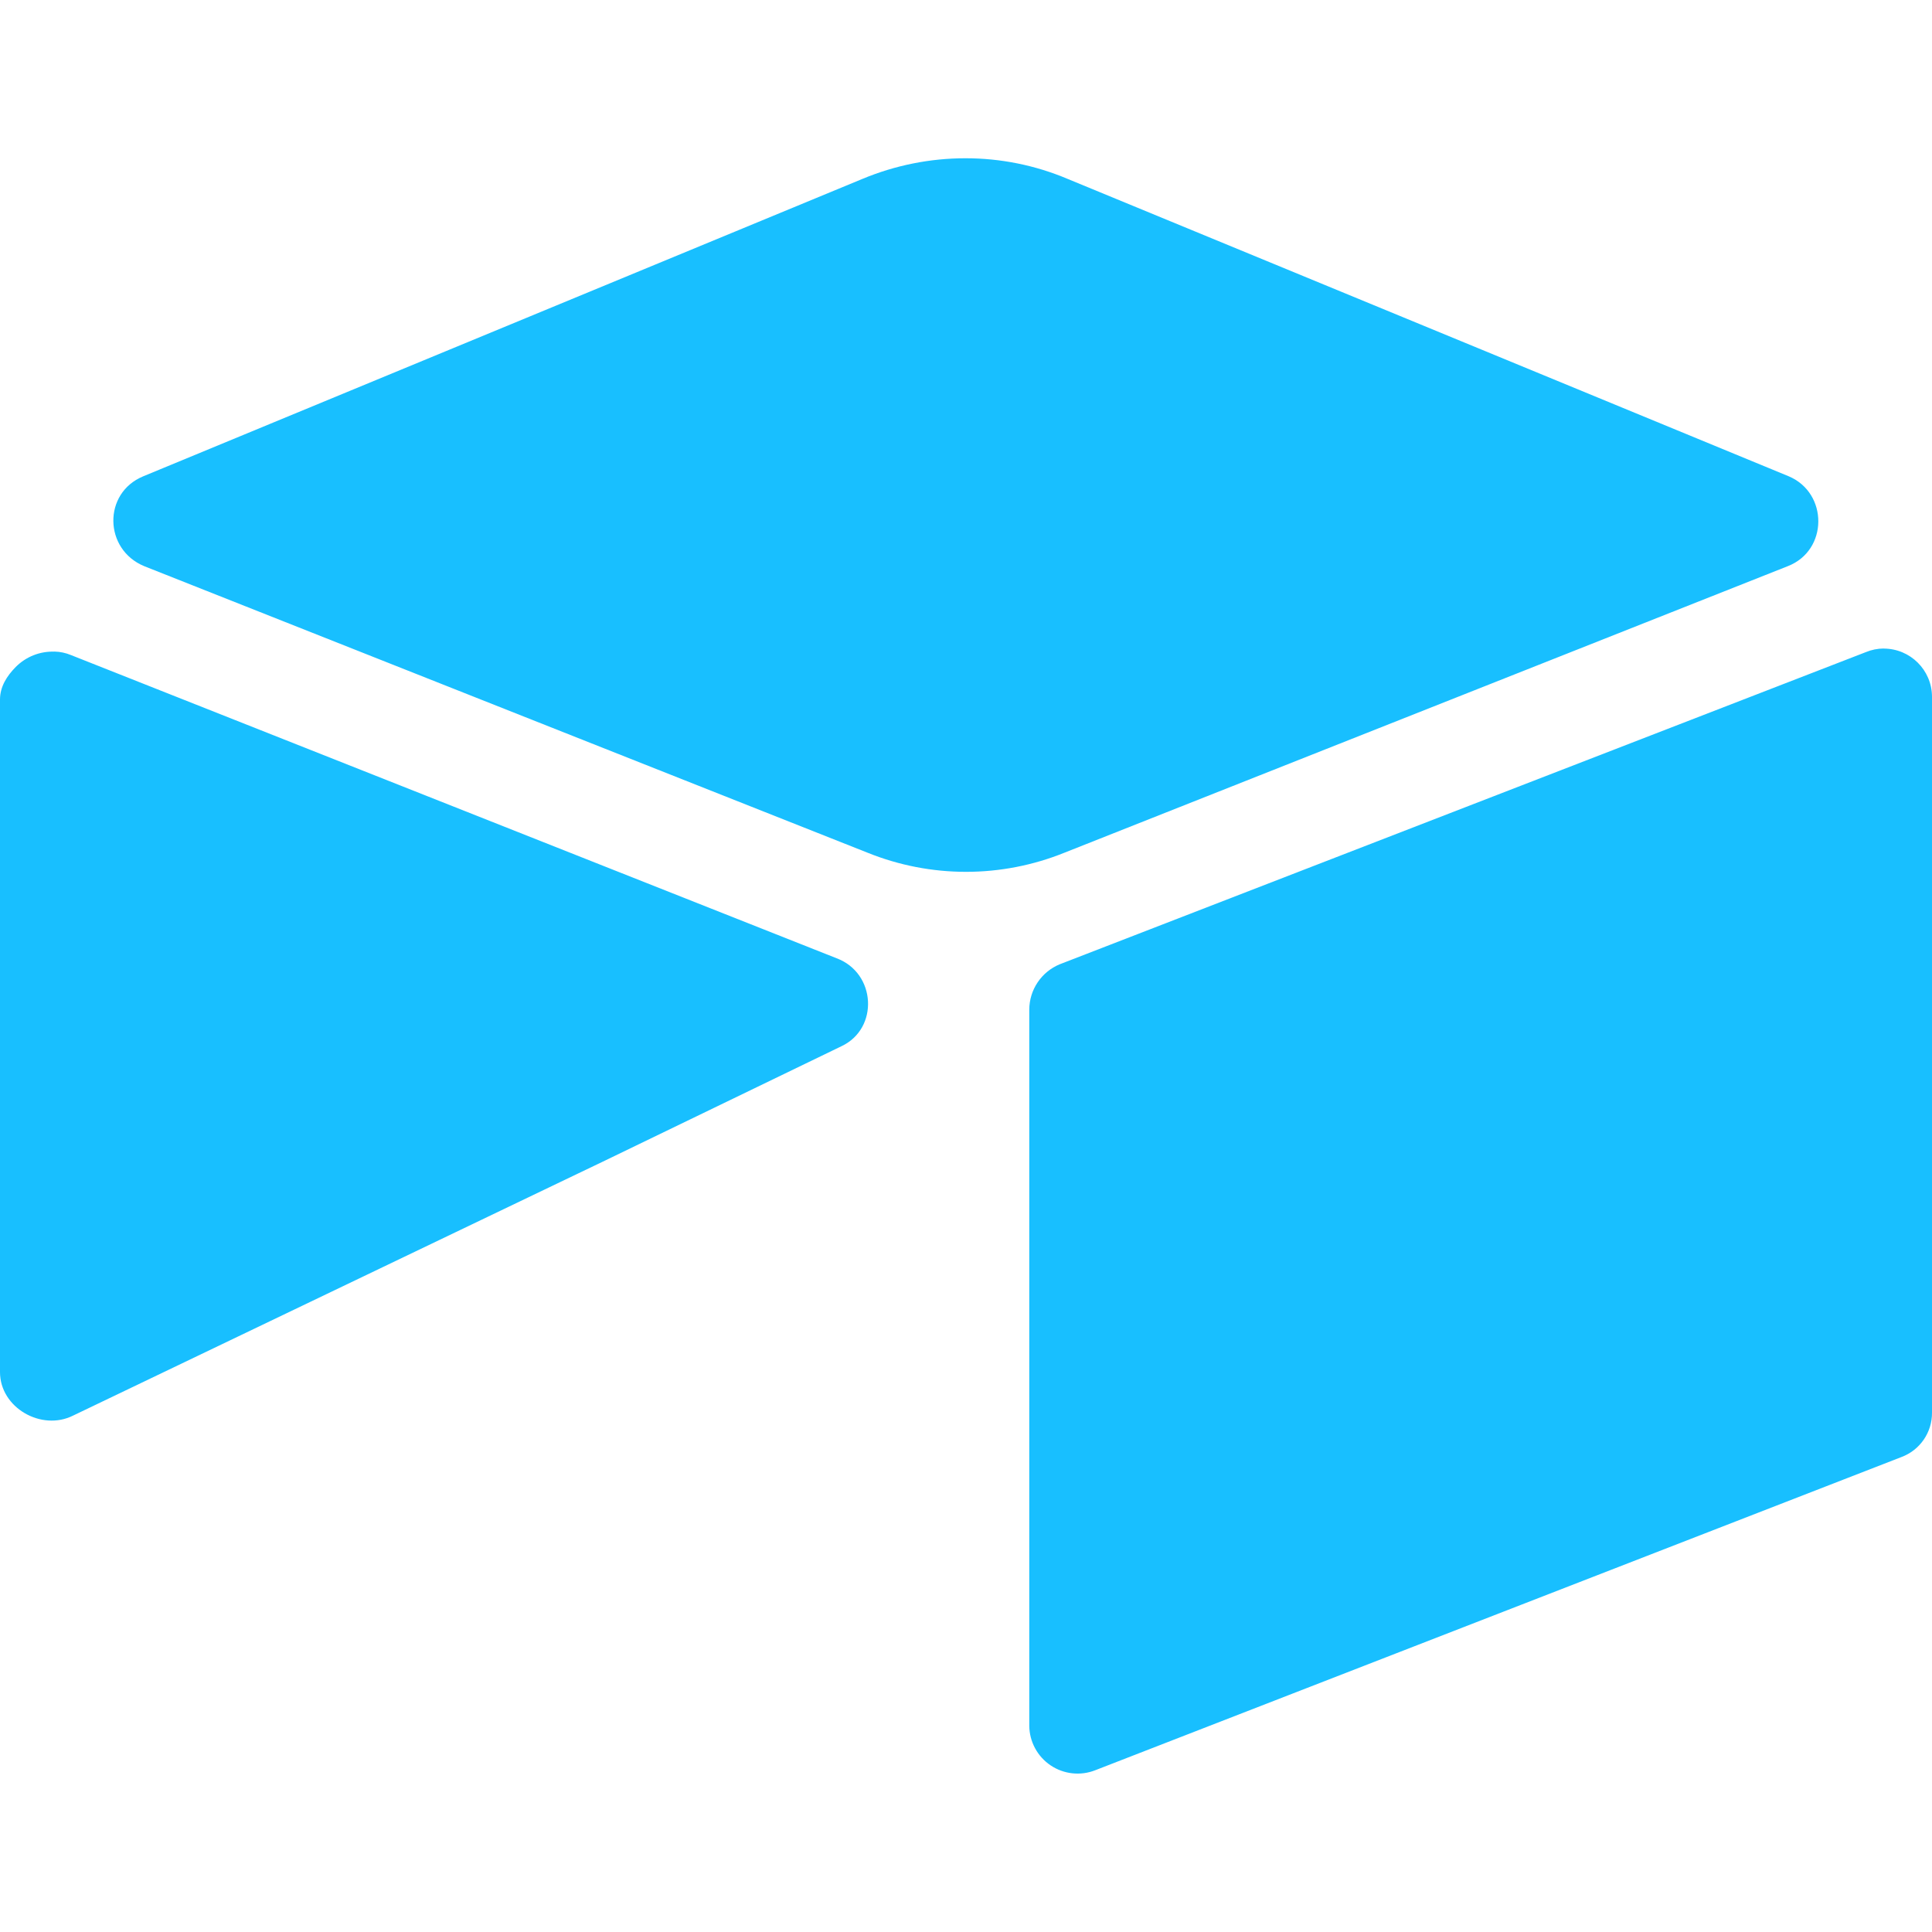
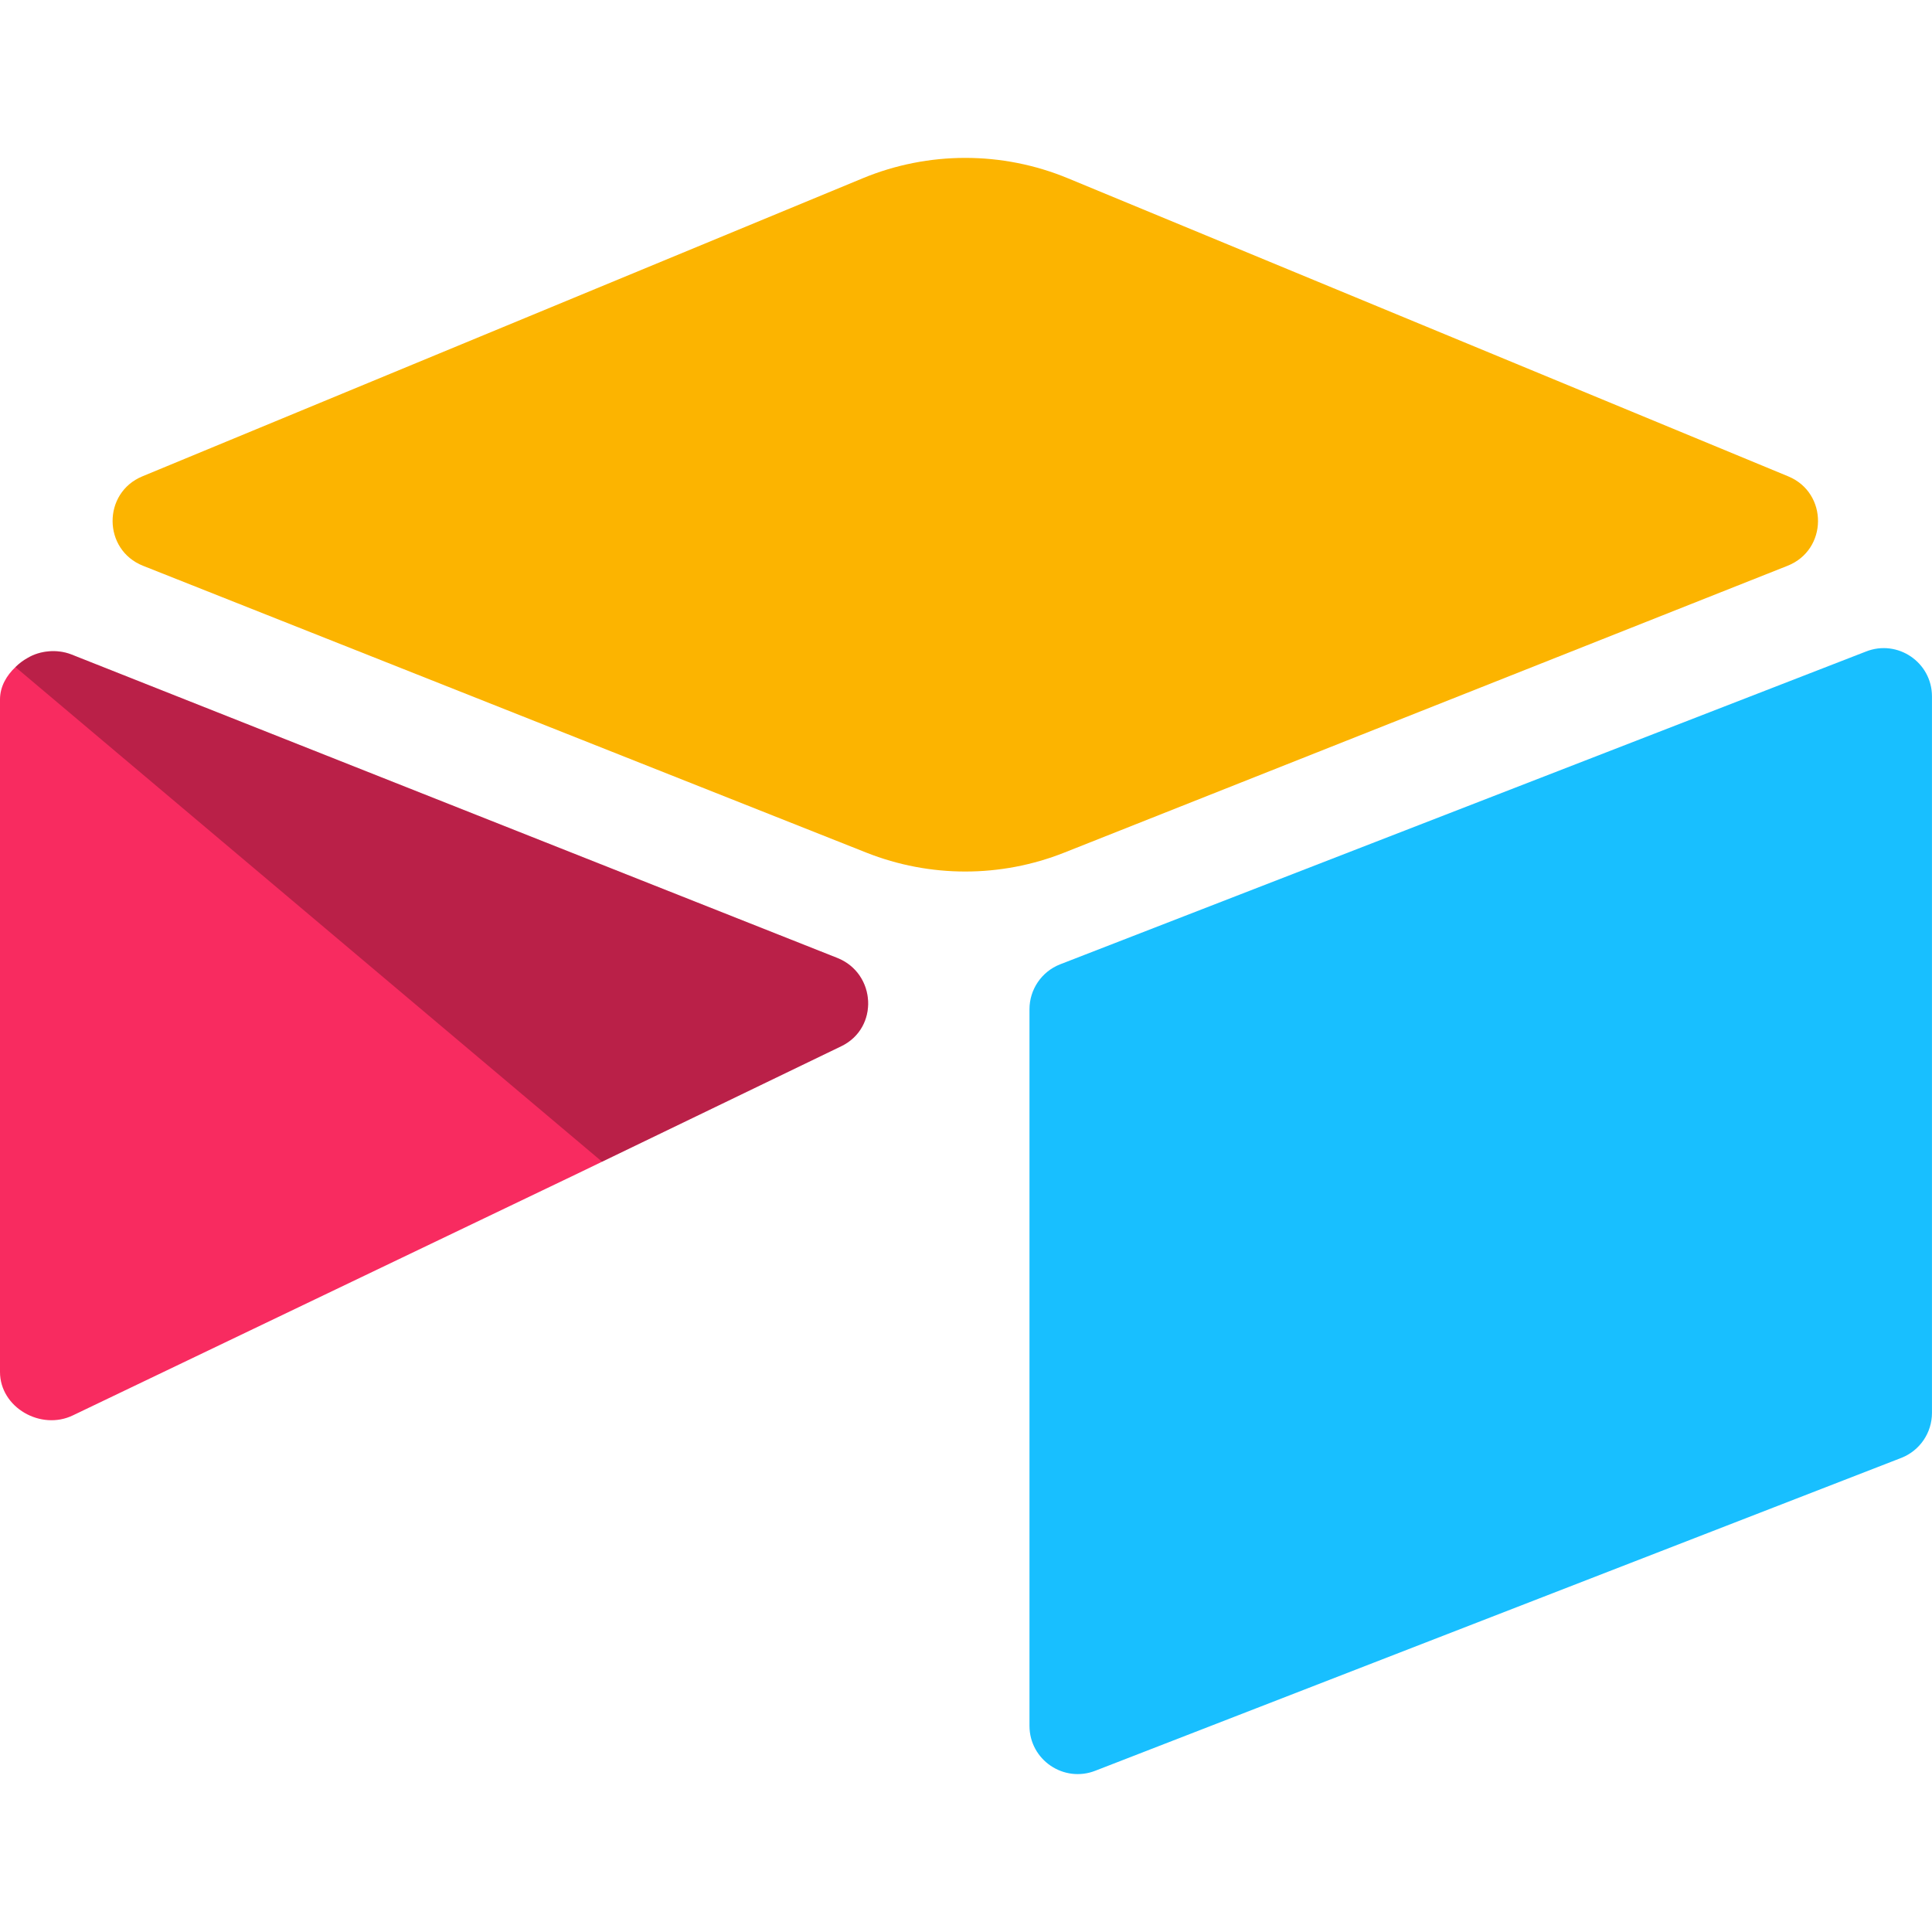
- <svg xmlns="http://www.w3.org/2000/svg" viewBox="0 0 24 24" fill="#18BFFF" aria-hidden="true">
-   <path d="M11.992 1.966c-.434 0-.87.086-1.28.257L1.779 5.917c-.503.208-.49.908.012 1.116l8.982 3.558a3.266 3.266 0 0 0 2.454 0l8.982-3.558c.503-.196.503-.908.012-1.116l-8.957-3.694a3.255 3.255 0 0 0-1.272-.257zM23.4 8.056a.589.589 0 0 0-.222.045l-10.012 3.877a.612.612 0 0 0-.38.564v8.896a.6.6 0 0 0 .821.552L23.62 18.1a.583.583 0 0 0 .38-.551V8.653a.6.6 0 0 0-.6-.596zM.676 8.095a.644.644 0 0 0-.48.19C.086 8.396 0 8.53 0 8.69v8.355c0 .442.515.737.908.54l6.27-3.006.307-.147 2.969-1.436c.466-.22.43-.908-.061-1.092L.883 8.138a.57.57 0 0 0-.207-.044z" />
+ <svg xmlns="http://www.w3.org/2000/svg" aria-hidden="true" shape-rendering="geometricPrecision" viewBox="0 -14.46 176.92 176.92">
+   <path fill="#FCB400" d="M79 1.867 13.04 29.16c-3.668 1.518-3.63 6.729.061 8.192l66.235 26.266a24.58 24.58 0 0 0 18.12 0l66.236-26.267c3.69-1.462 3.73-6.672.06-8.19L97.794 1.866a24.58 24.58 0 0 0-18.795 0" />
+   <path fill="#18BFFF" d="M94.273 77.96v65.617c0 3.12 3.147 5.258 6.048 4.108l73.806-28.648a4.42 4.42 0 0 0 2.79-4.108V49.313c0-3.121-3.147-5.258-6.048-4.108L97.063 73.853a4.42 4.42 0 0 0-2.79 4.108" />
+   <path fill="#F82B60" d="M77.038 81.346 55.134 91.922l-2.224 1.075-46.238 22.155C3.742 116.566 0 114.43 0 111.174V49.588c0-1.178.604-2.195 1.414-2.96a5 5 0 0 1 1.12-.84c1.104-.663 2.68-.84 4.02-.31L76.67 73.26c3.564 1.414 3.844 6.408.368 8.087" />
+   <path fill="rgba(0, 0, 0, 0.25)" d="M77.038 81.346 55.134 91.922 1.414 46.627a5 5 0 0 1 1.12-.839c1.104-.663 2.68-.84 4.02-.31L76.67 73.26c3.564 1.414 3.844 6.408.368 8.087" />
</svg>
